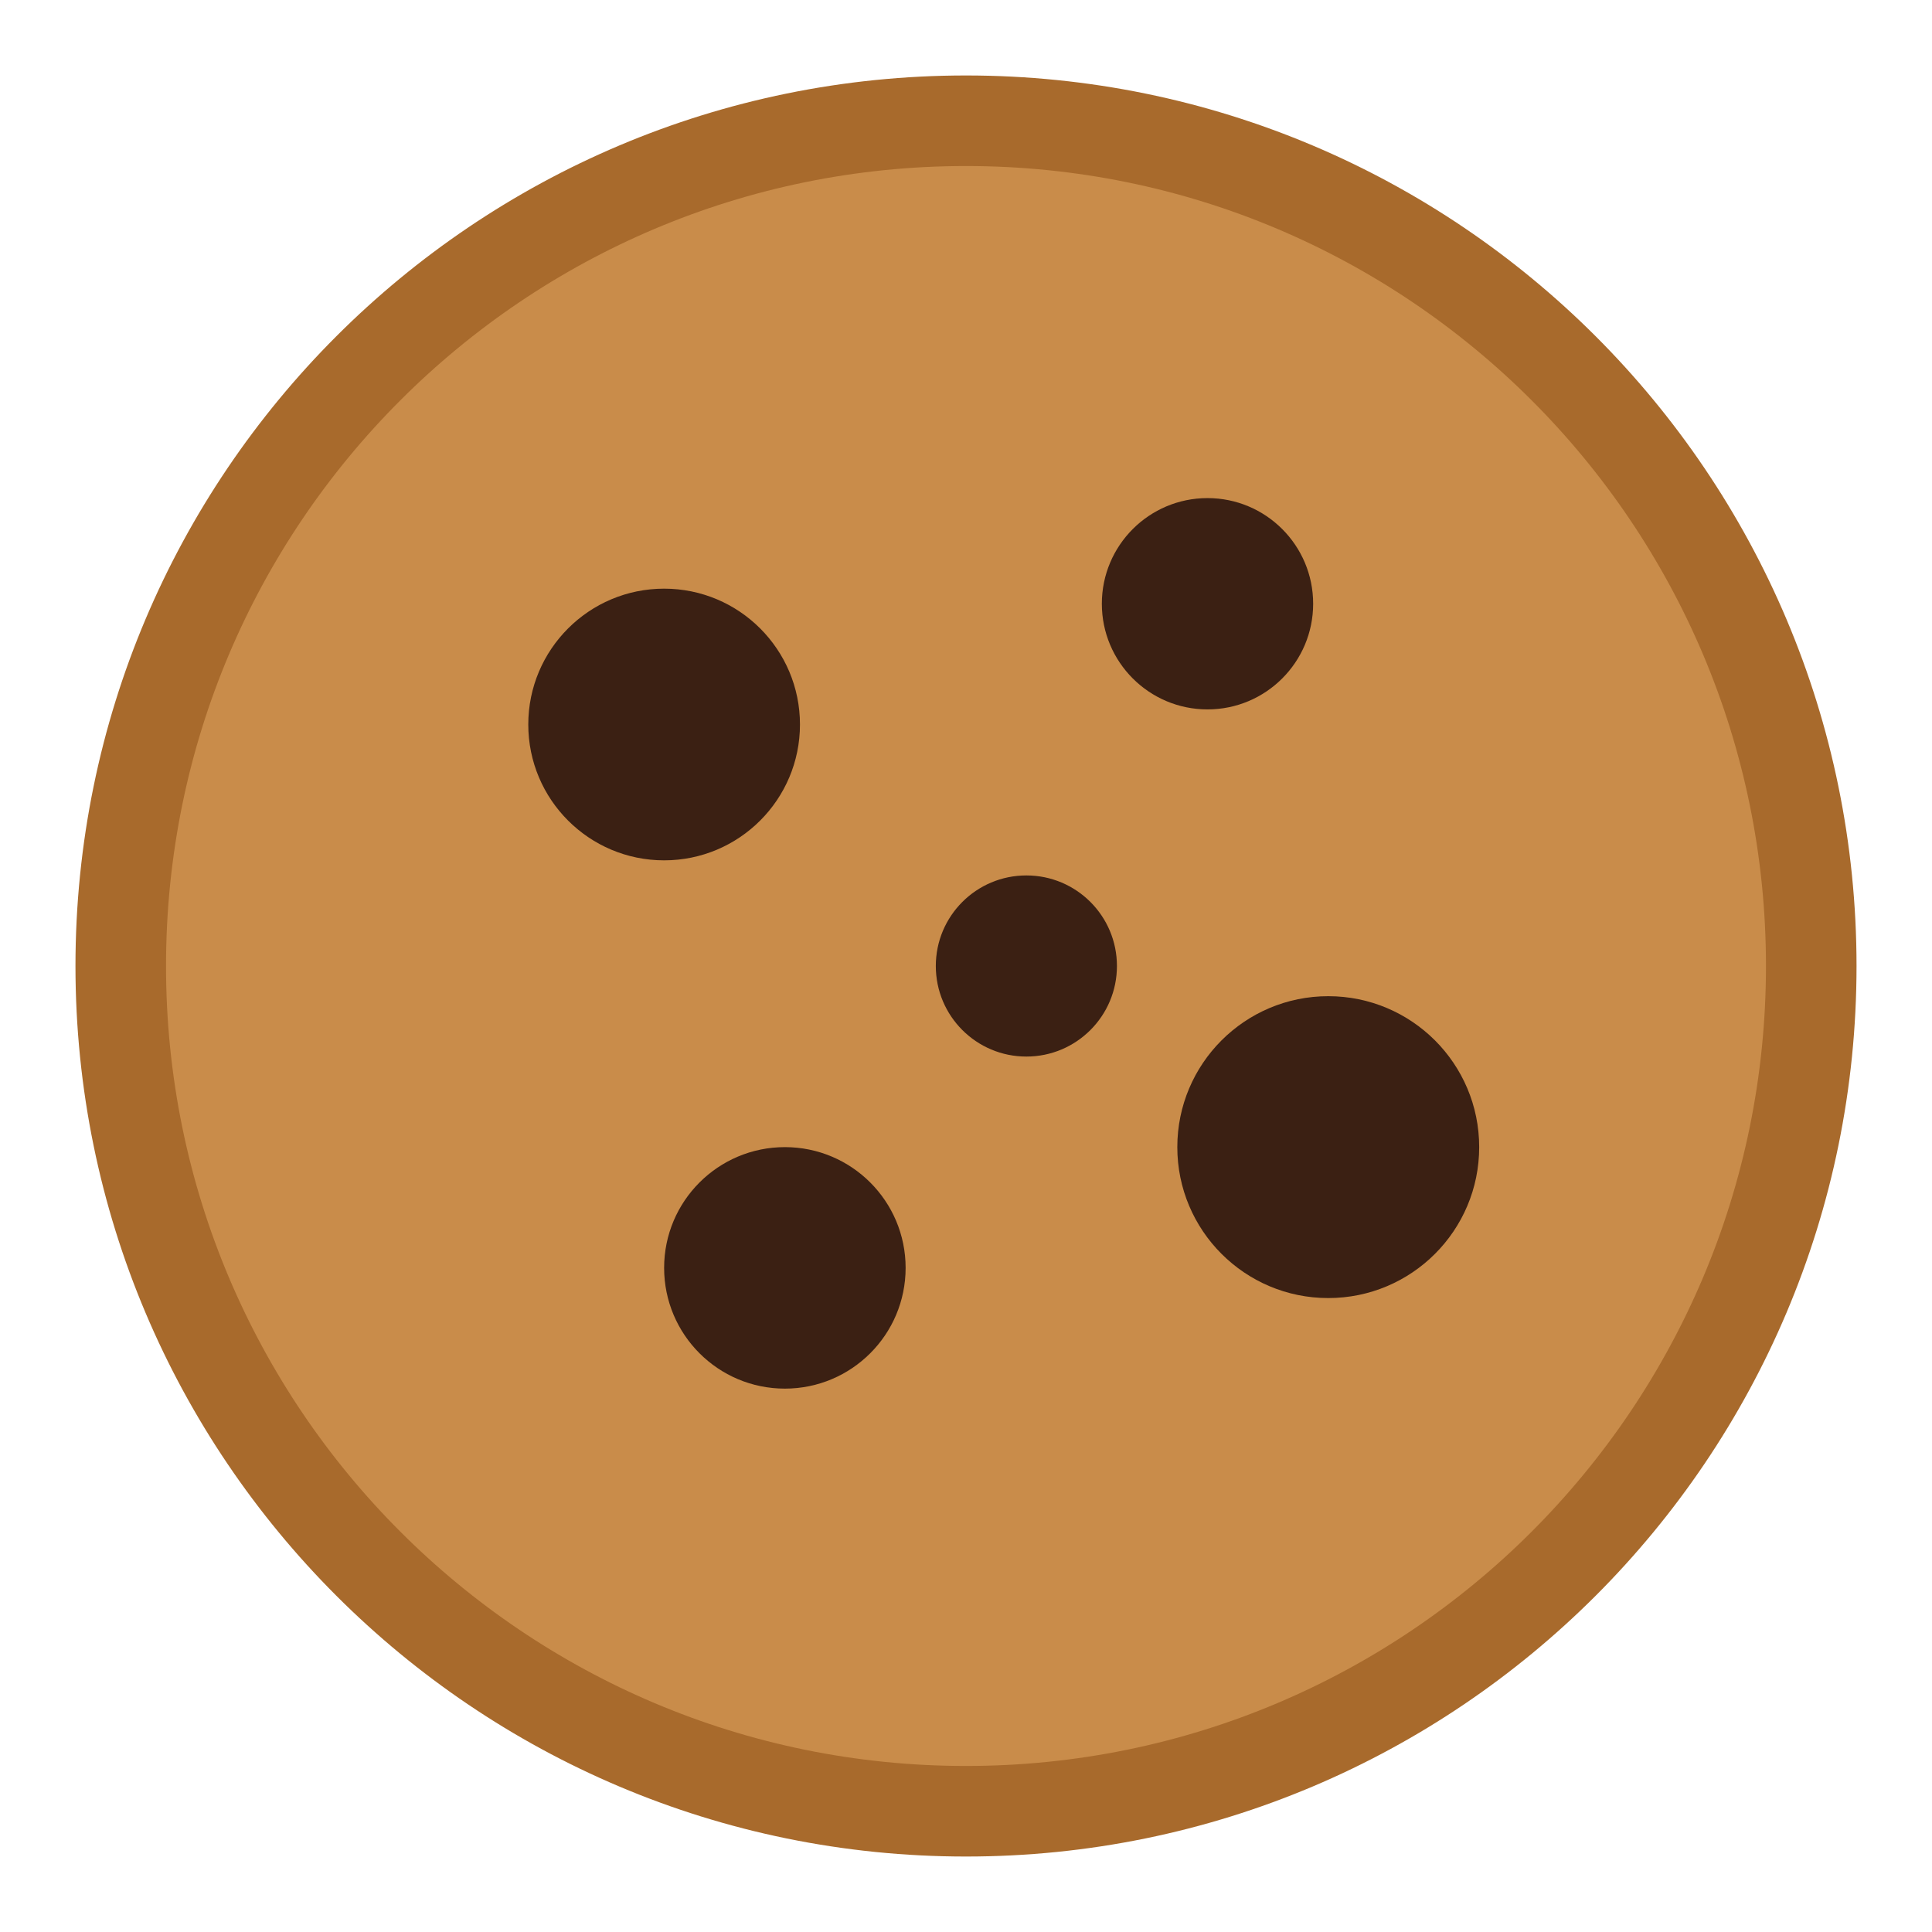
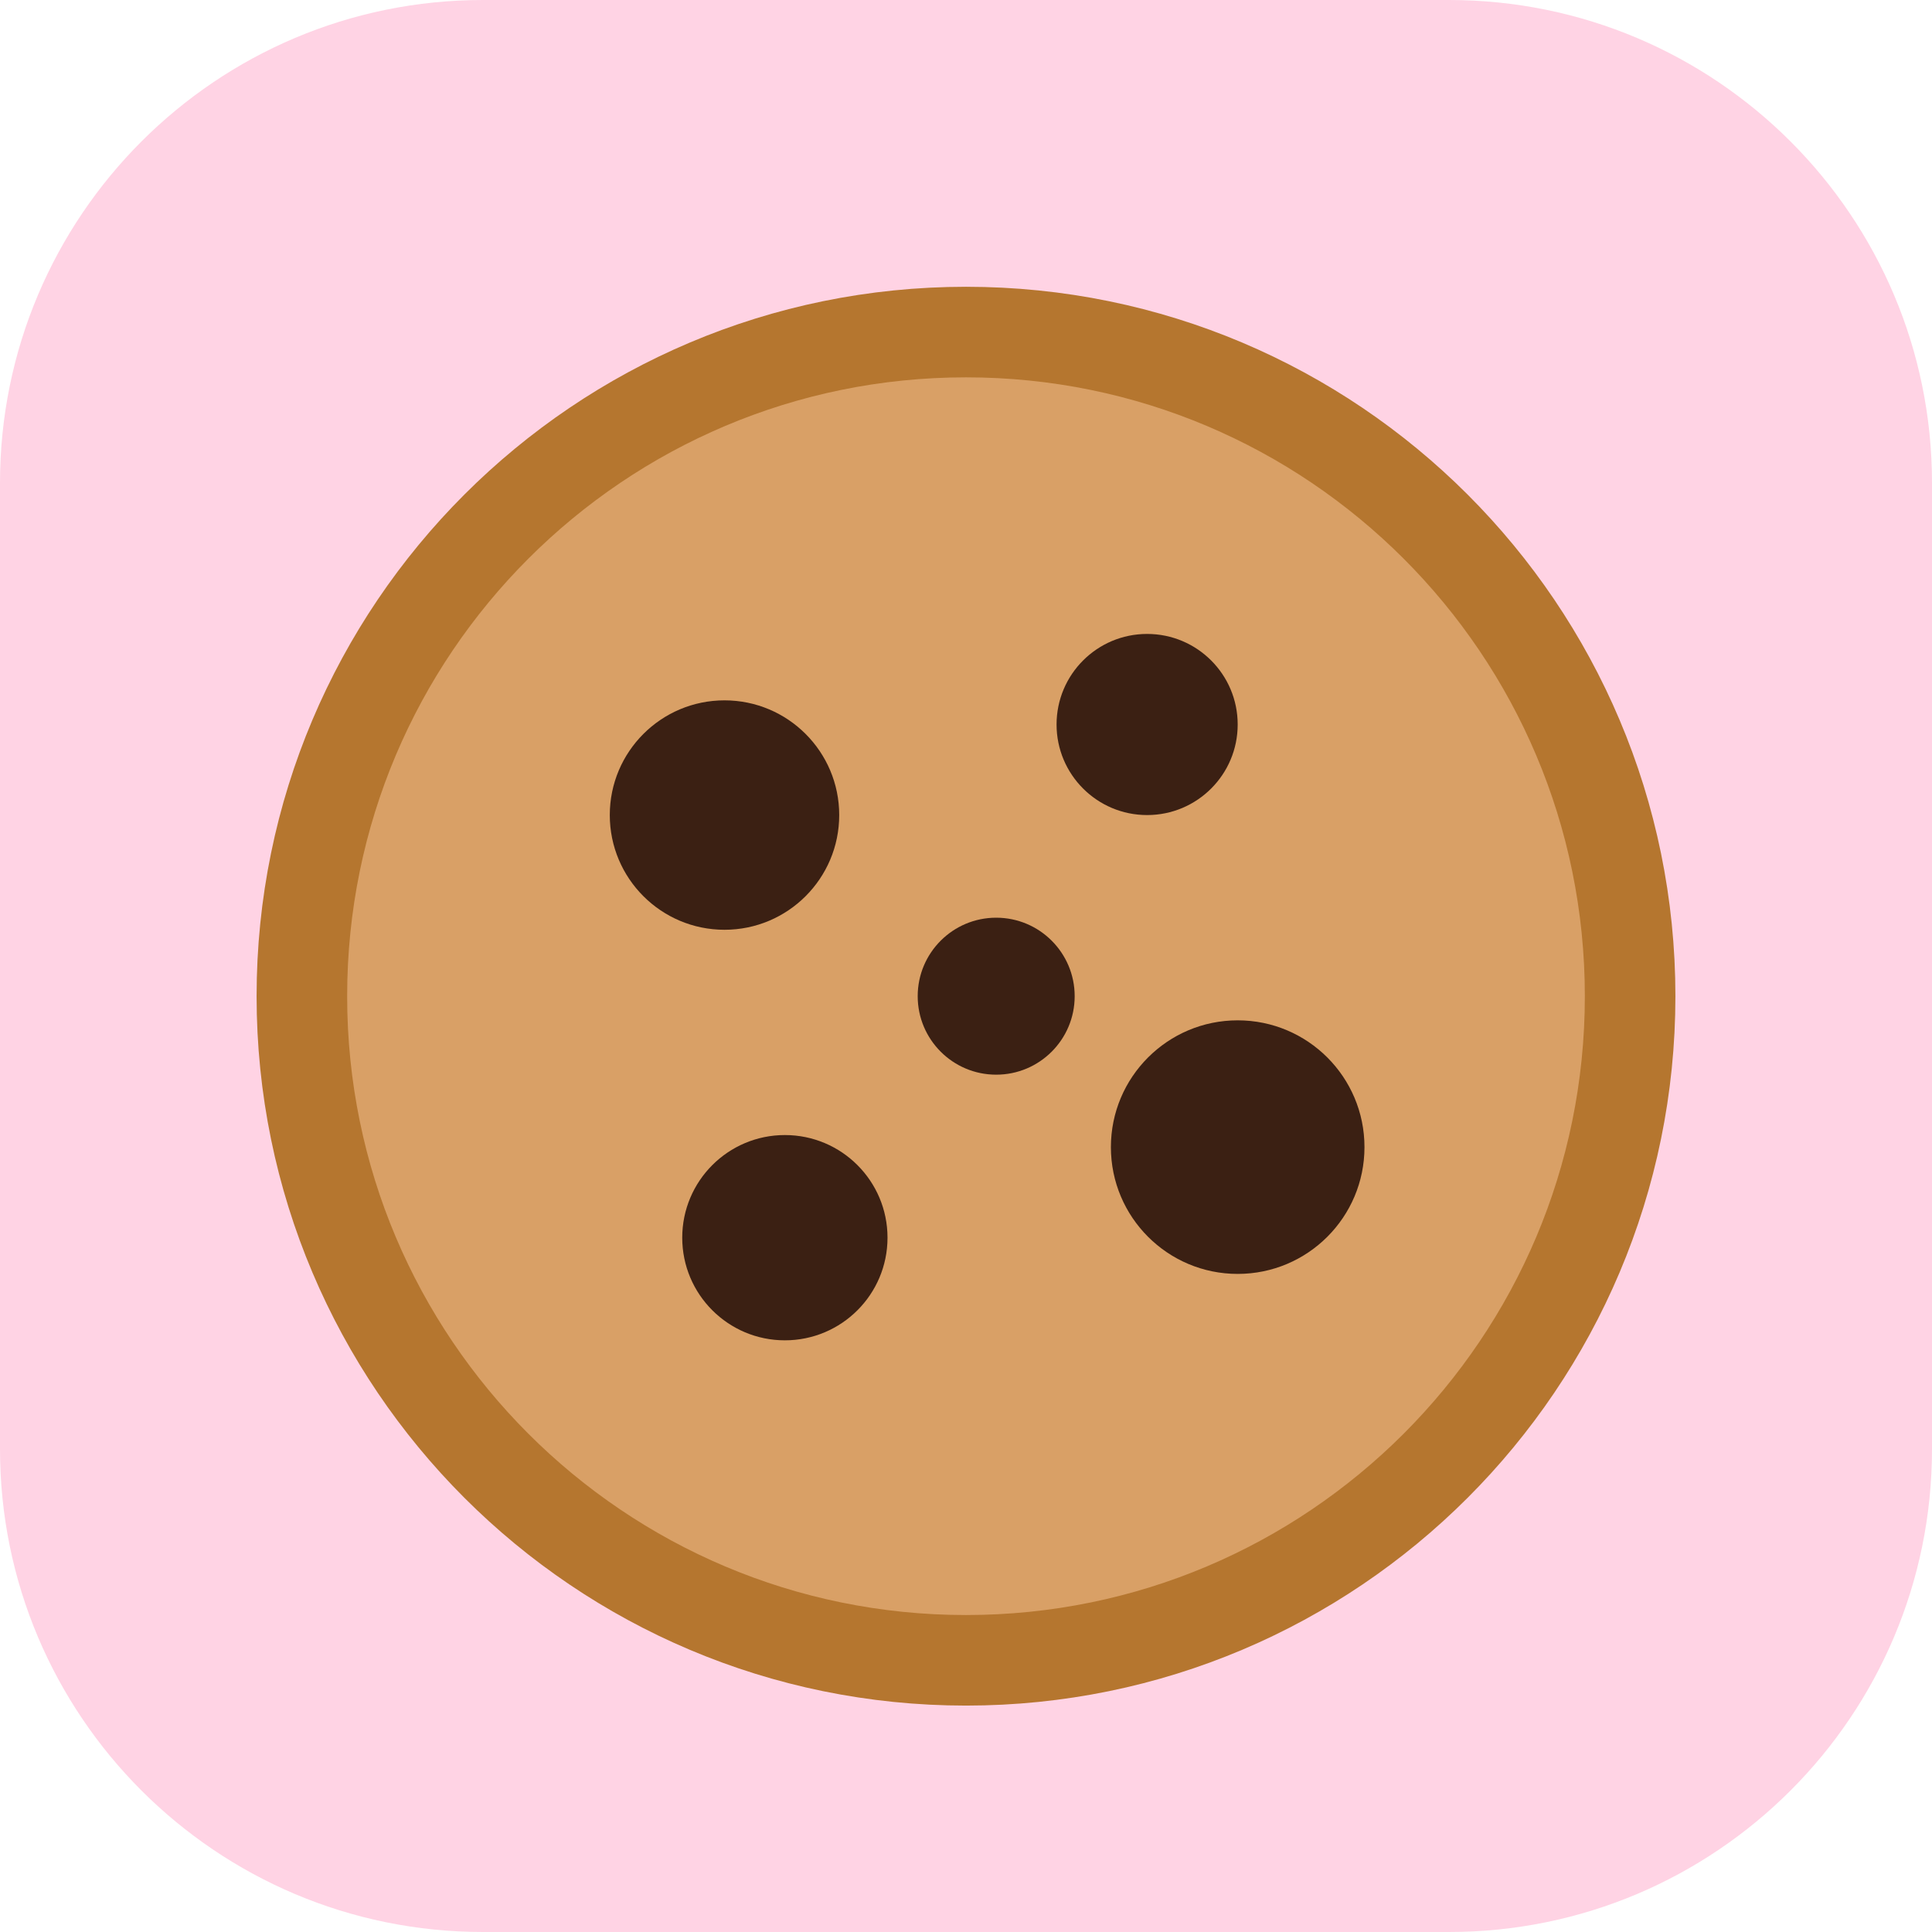
<svg xmlns="http://www.w3.org/2000/svg" viewBox="0 0 64 64">
-   <circle cx="32" cy="32" r="28" fill="#c98c4a" stroke="#a86a2c" stroke-width="3" />
-   <circle cx="22" cy="24" r="4.5" fill="#3b2013" />
-   <circle cx="40" cy="20" r="3.5" fill="#3b2013" />
-   <circle cx="44" cy="38" r="5" fill="#3b2013" />
-   <circle cx="26" cy="42" r="4" fill="#3b2013" />
-   <circle cx="34" cy="32" r="3" fill="#3b2013" />
+   <rect width="64" height="64" rx="16" fill="#ffd3e4" />
+   <circle cx="32" cy="33" r="22" fill="#d9a066" stroke="#b5762f" stroke-width="3" />
+   <circle cx="24" cy="27" r="3.8" fill="#3b2013" />
+   <circle cx="38" cy="24" r="3" fill="#3b2013" />
+   <circle cx="41" cy="38" r="4.2" fill="#3b2013" />
+   <circle cx="26" cy="41" r="3.4" fill="#3b2013" />
+   <circle cx="33" cy="33" r="2.6" fill="#3b2013" />
</svg>
